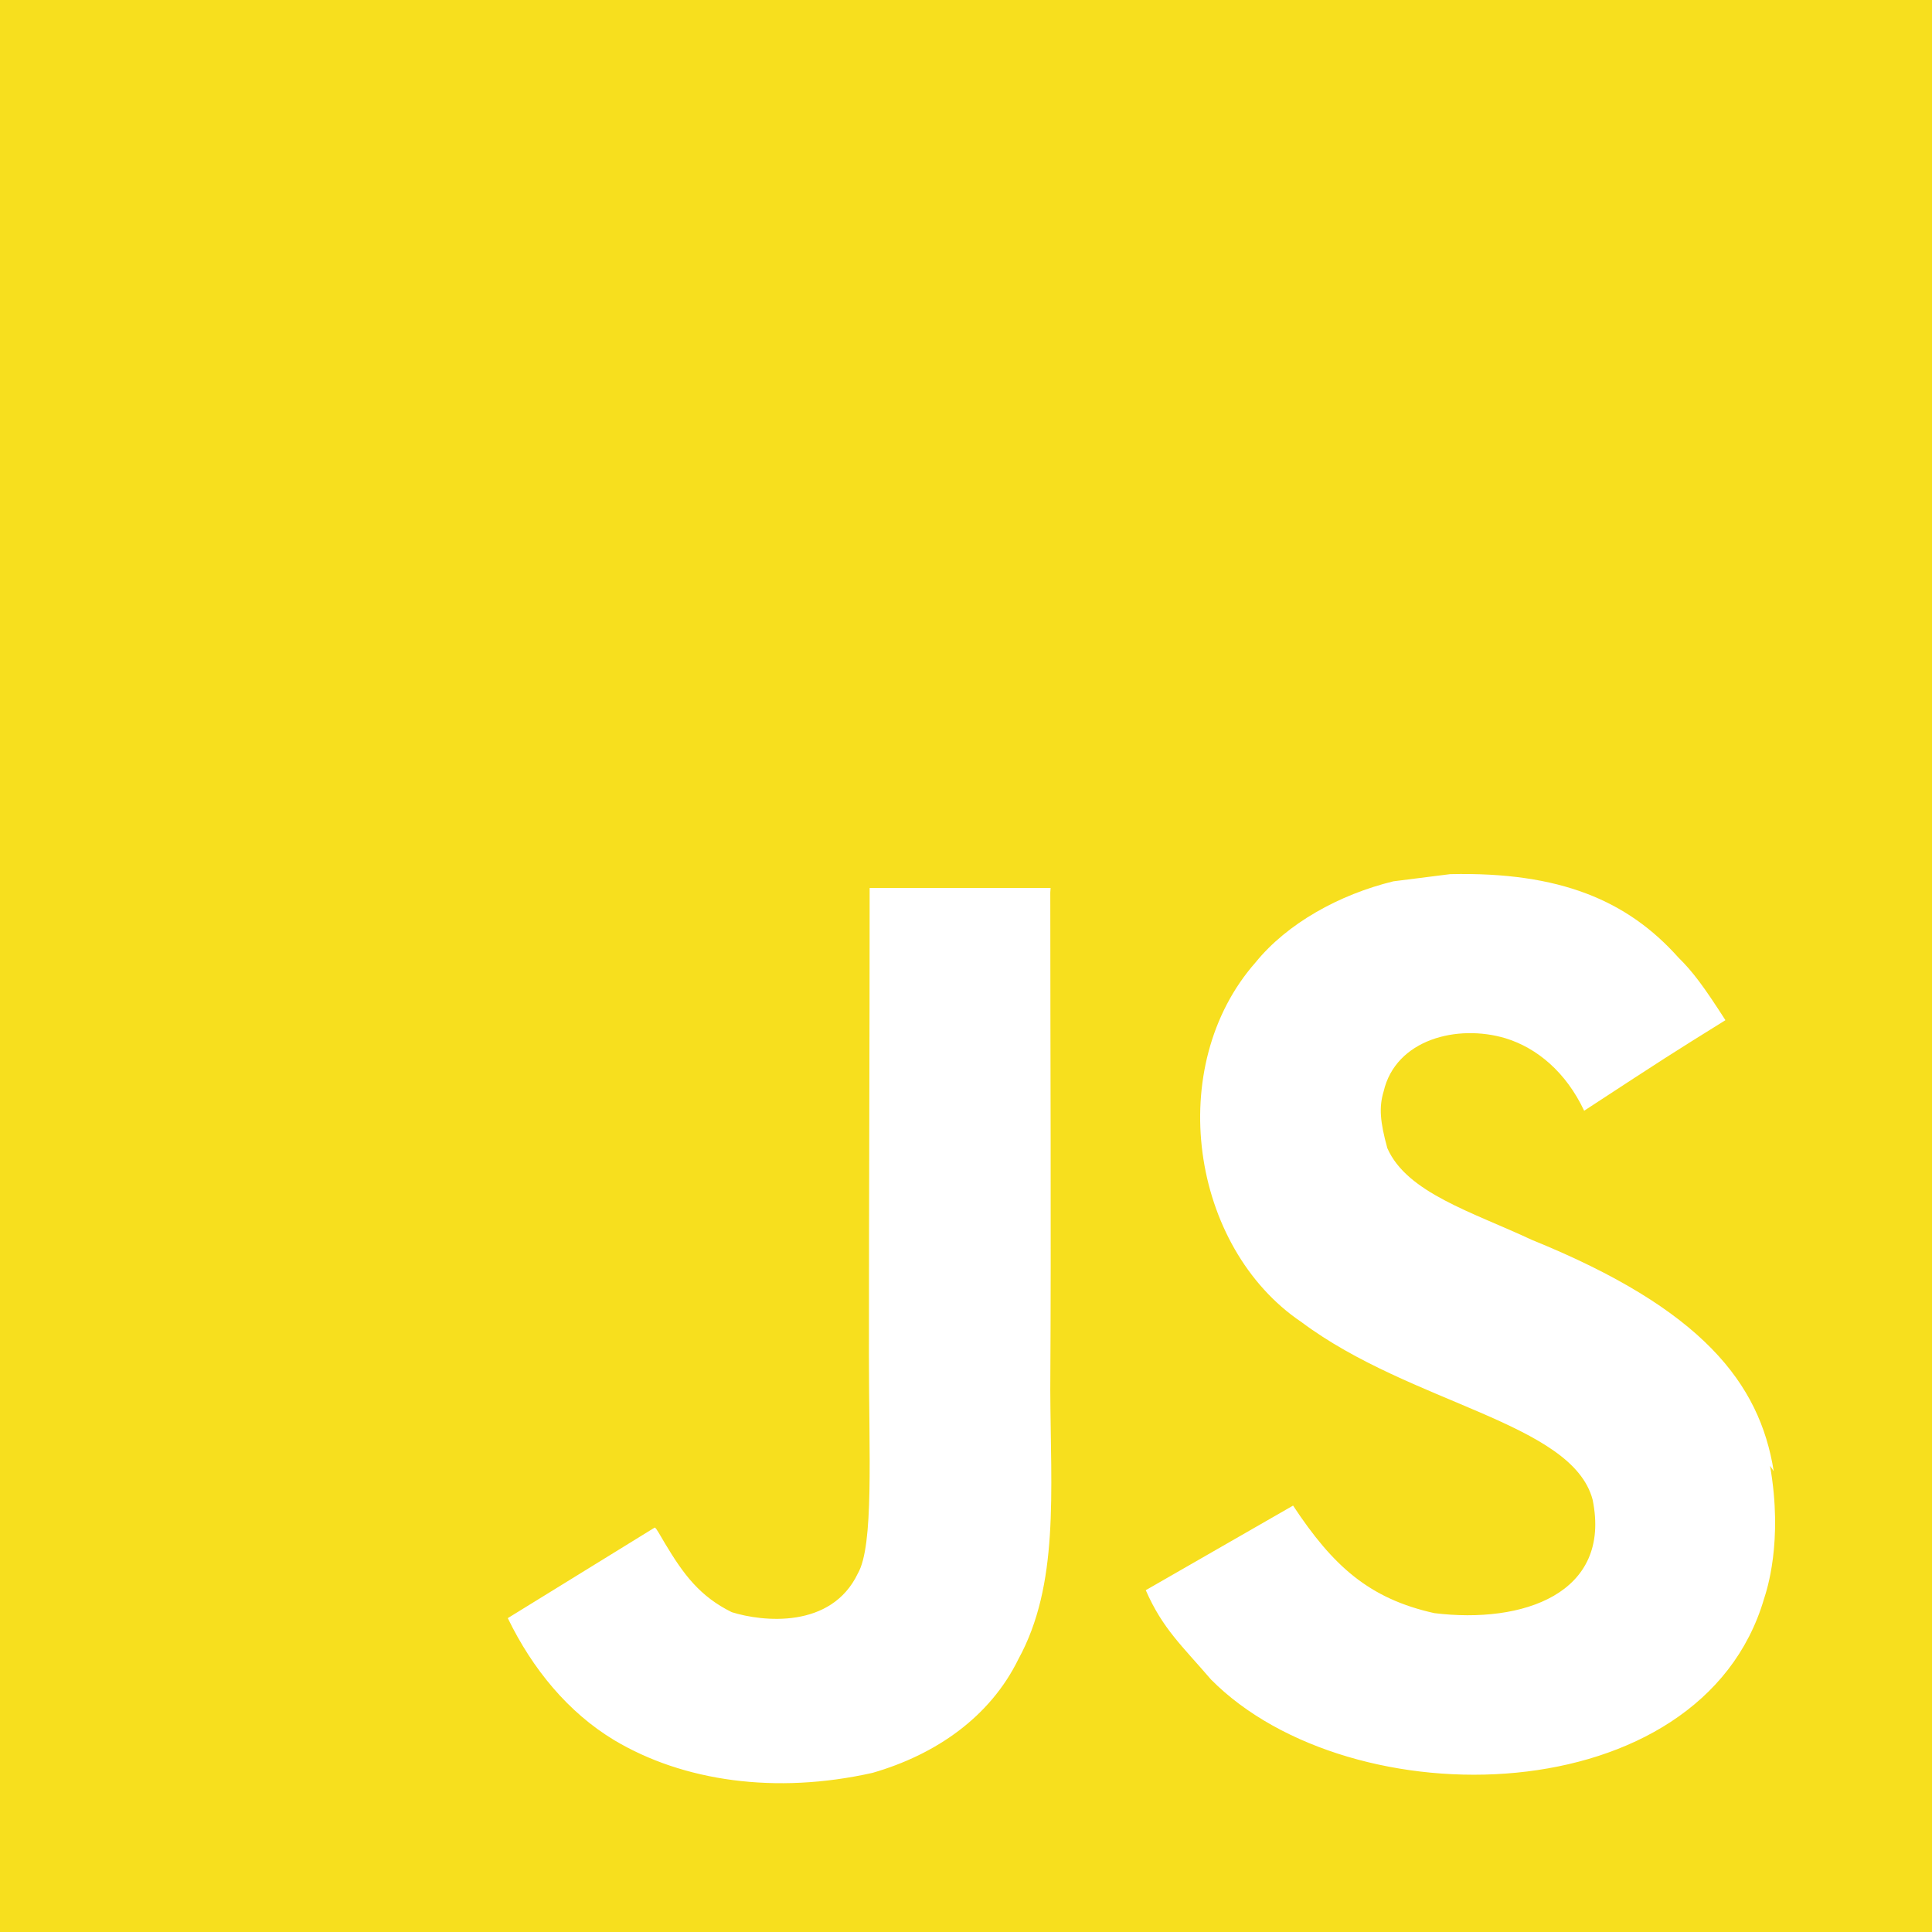
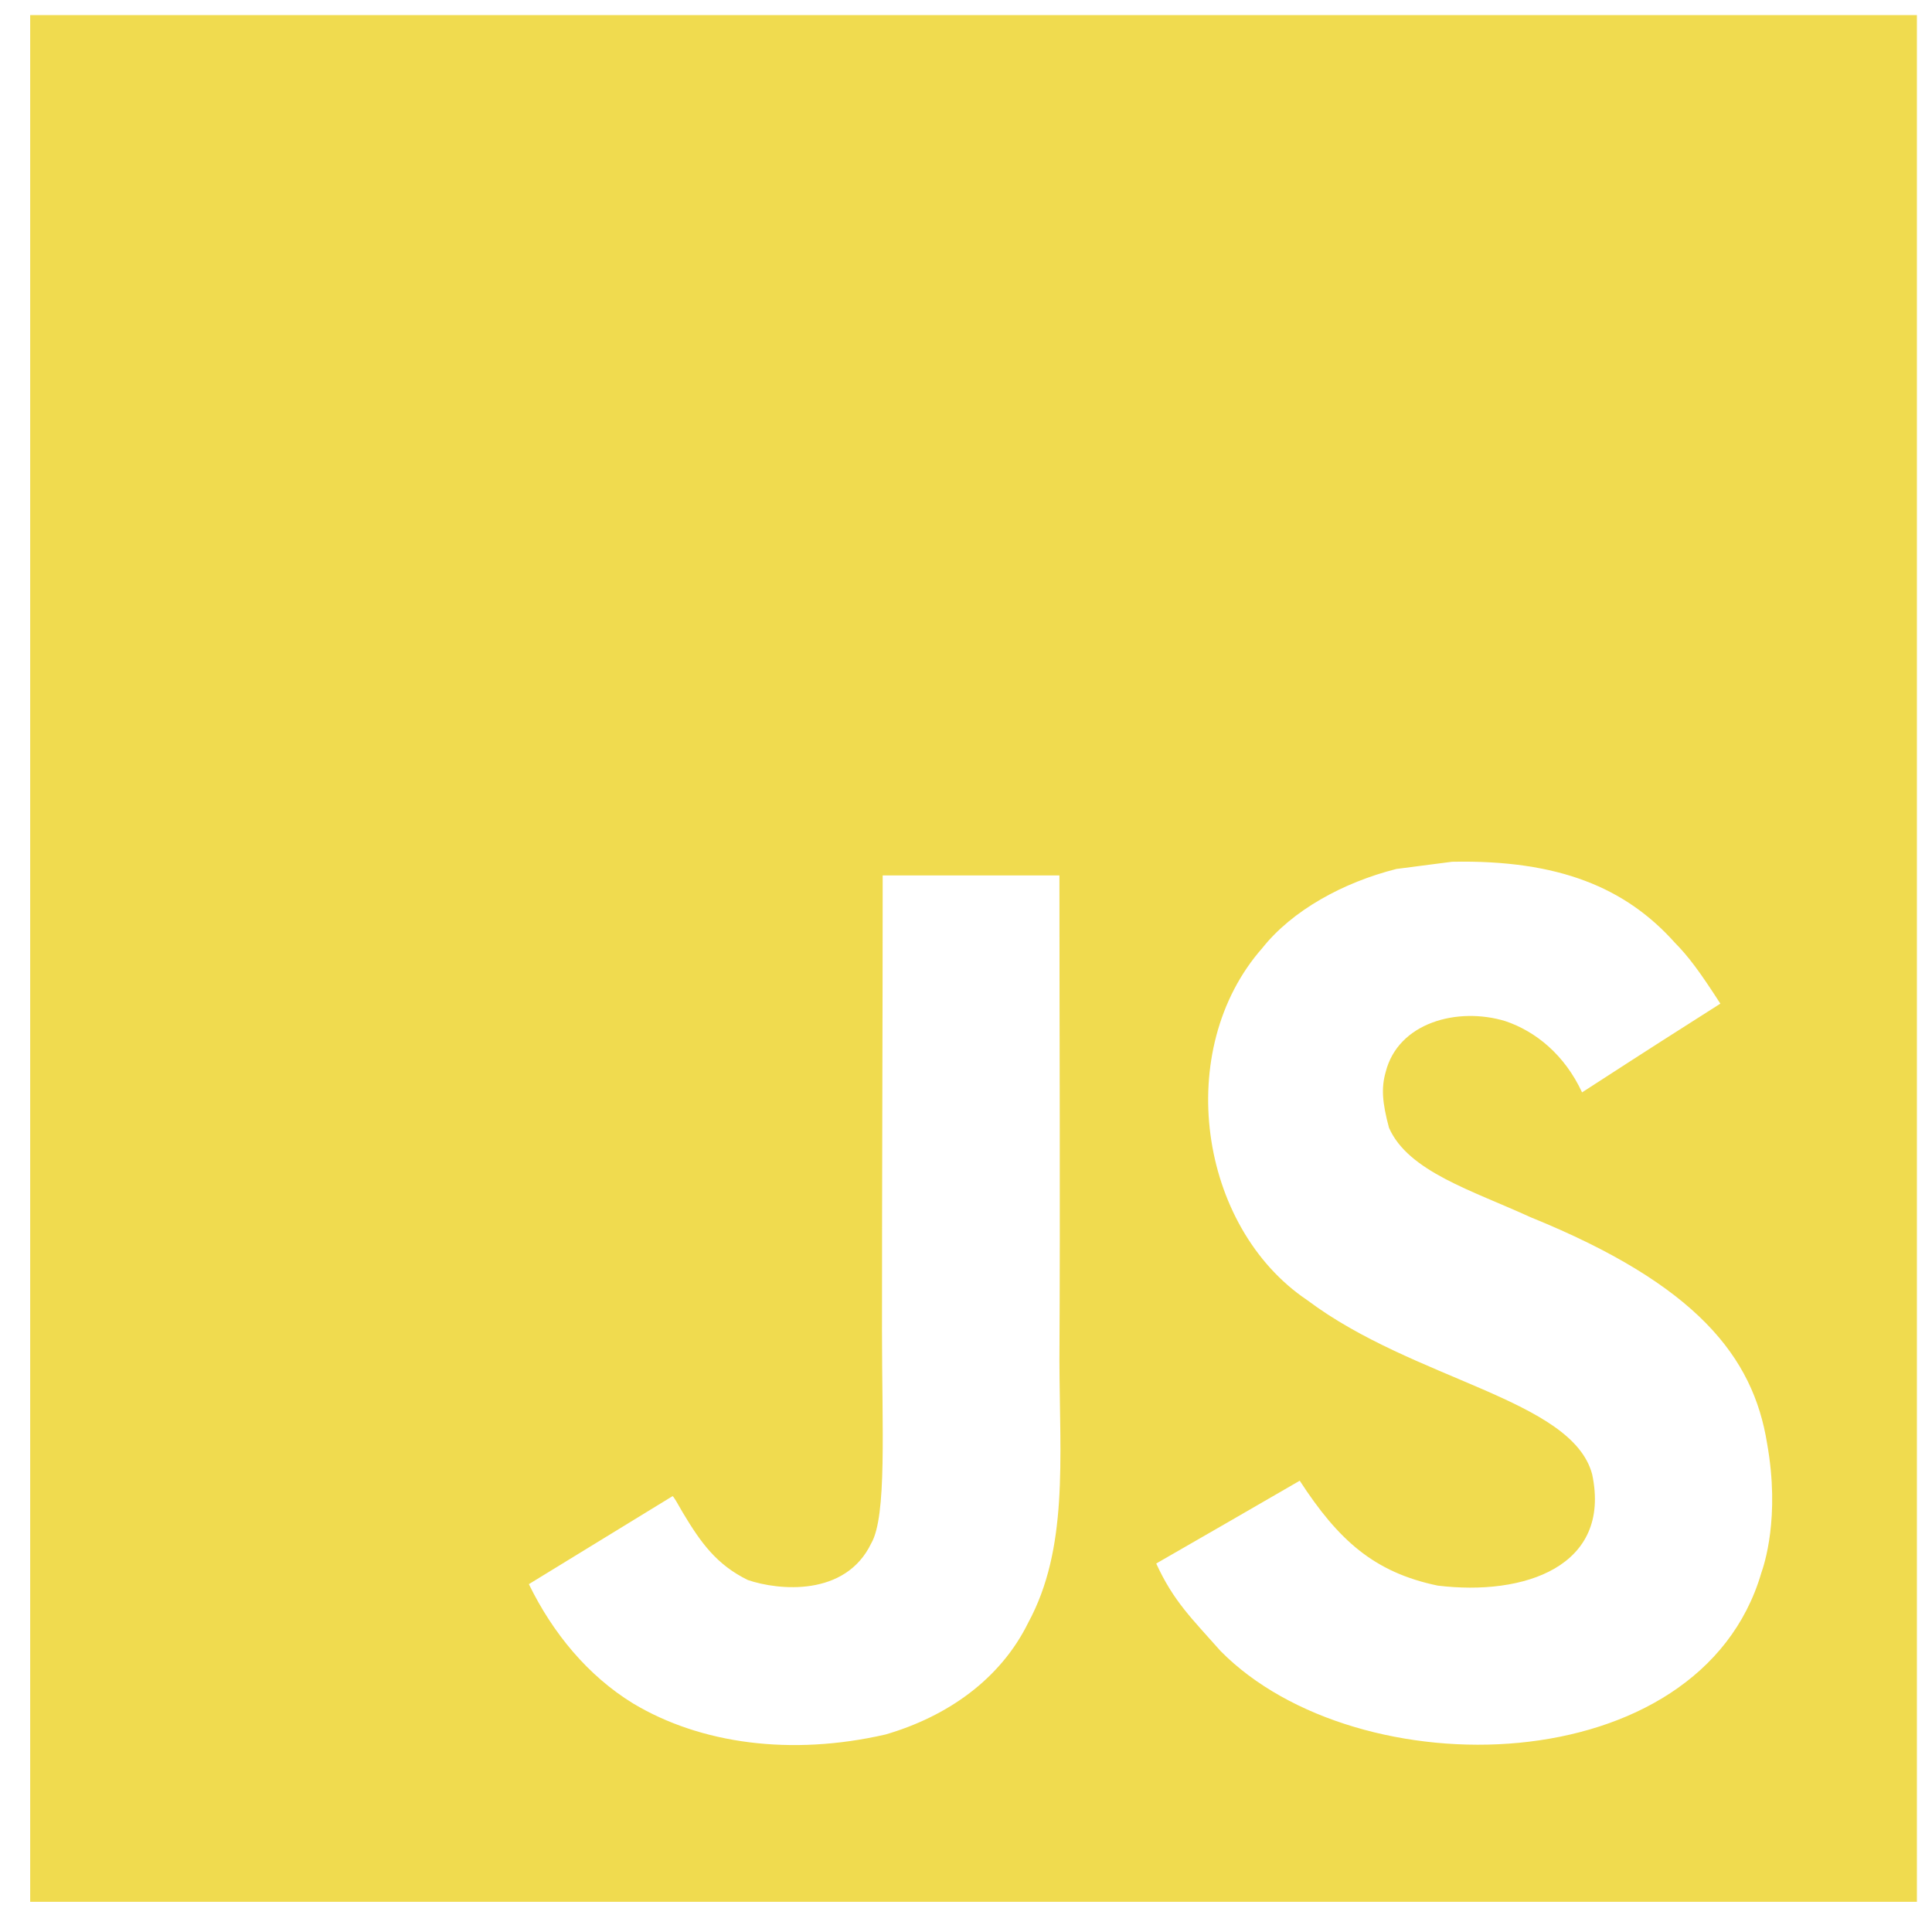
- <svg xmlns="http://www.w3.org/2000/svg" fill="#F7DF1E" role="img" viewBox="0 0 24 24">
-   <path d="M0 0h24v24H0V0zm22.034 18.276c-.175-1.095-.888-2.015-3.003-2.873-.736-.345-1.554-.585-1.797-1.14-.091-.33-.105-.51-.046-.705.15-.646.915-.84 1.515-.66.39.12.75.42.976.9 1.034-.676 1.034-.676 1.755-1.125-.27-.42-.404-.601-.586-.78-.63-.705-1.469-1.065-2.834-1.034l-.705.089c-.676.165-1.32.525-1.71 1.005-1.14 1.291-.811 3.541.569 4.471 1.365 1.02 3.361 1.244 3.616 2.205.24 1.17-.87 1.545-1.966 1.41-.811-.18-1.26-.586-1.755-1.336l-1.83 1.051c.21.48.45.689.81 1.109 1.74 1.756 6.09 1.666 6.871-1.004.029-.09.24-.705.074-1.65l.046.067zm-8.983-7.245h-2.248c0 1.938-.009 3.864-.009 5.805 0 1.232.063 2.363-.138 2.711-.33.689-1.18.601-1.566.48-.396-.196-.597-.466-.83-.855-.063-.105-.11-.196-.127-.196l-1.825 1.125c.305.63.75 1.172 1.324 1.517.855.51 2.004.675 3.207.405.783-.226 1.458-.691 1.811-1.411.51-.93.402-2.07.397-3.346.012-2.054 0-4.109 0-6.179l.004-.056z" />
+ <svg xmlns="http://www.w3.org/2000/svg" viewBox="0 0 128 128">
+   <path fill="#F0DB4F" d="M2 1v125h125V1H2zm66.119 106.513c-1.845 3.749-5.367 6.212-9.448 7.401-6.271 1.44-12.269.619-16.731-2.059-2.986-1.832-5.318-4.652-6.901-7.901l9.52-5.83c.083.035.333.487.667 1.071 1.214 2.034 2.261 3.474 4.319 4.485 2.022.69 6.461 1.131 8.175-2.427 1.047-1.81.714-7.628.714-14.065C58.433 78.073 58.48 68 58.48 58h11.709c0 11 .06 21.418 0 32.152.025 6.58.596 12.446-2.07 17.361zm48.574-3.308c-4.07 13.922-26.762 14.374-35.83 5.176-1.916-2.165-3.117-3.296-4.26-5.795 4.819-2.772 4.819-2.772 9.508-5.485 2.547 3.915 4.902 6.068 9.139 6.949 5.748.702 11.531-1.273 10.234-7.378-1.333-4.986-11.77-6.199-18.873-11.531-7.211-4.843-8.901-16.611-2.975-23.335 1.975-2.487 5.343-4.343 8.877-5.235l3.688-.477c7.081-.143 11.507 1.727 14.756 5.355.904.916 1.642 1.904 3.022 4.045-3.772 2.404-3.76 2.381-9.163 5.879-1.154-2.486-3.069-4.046-5.093-4.724-3.142-.952-7.104.083-7.926 3.403-.285 1.023-.226 1.975.227 3.665 1.273 2.903 5.545 4.165 9.377 5.926 11.031 4.474 14.756 9.271 15.672 14.981.882 4.916-.213 8.105-.38 8.581z" />
</svg>
